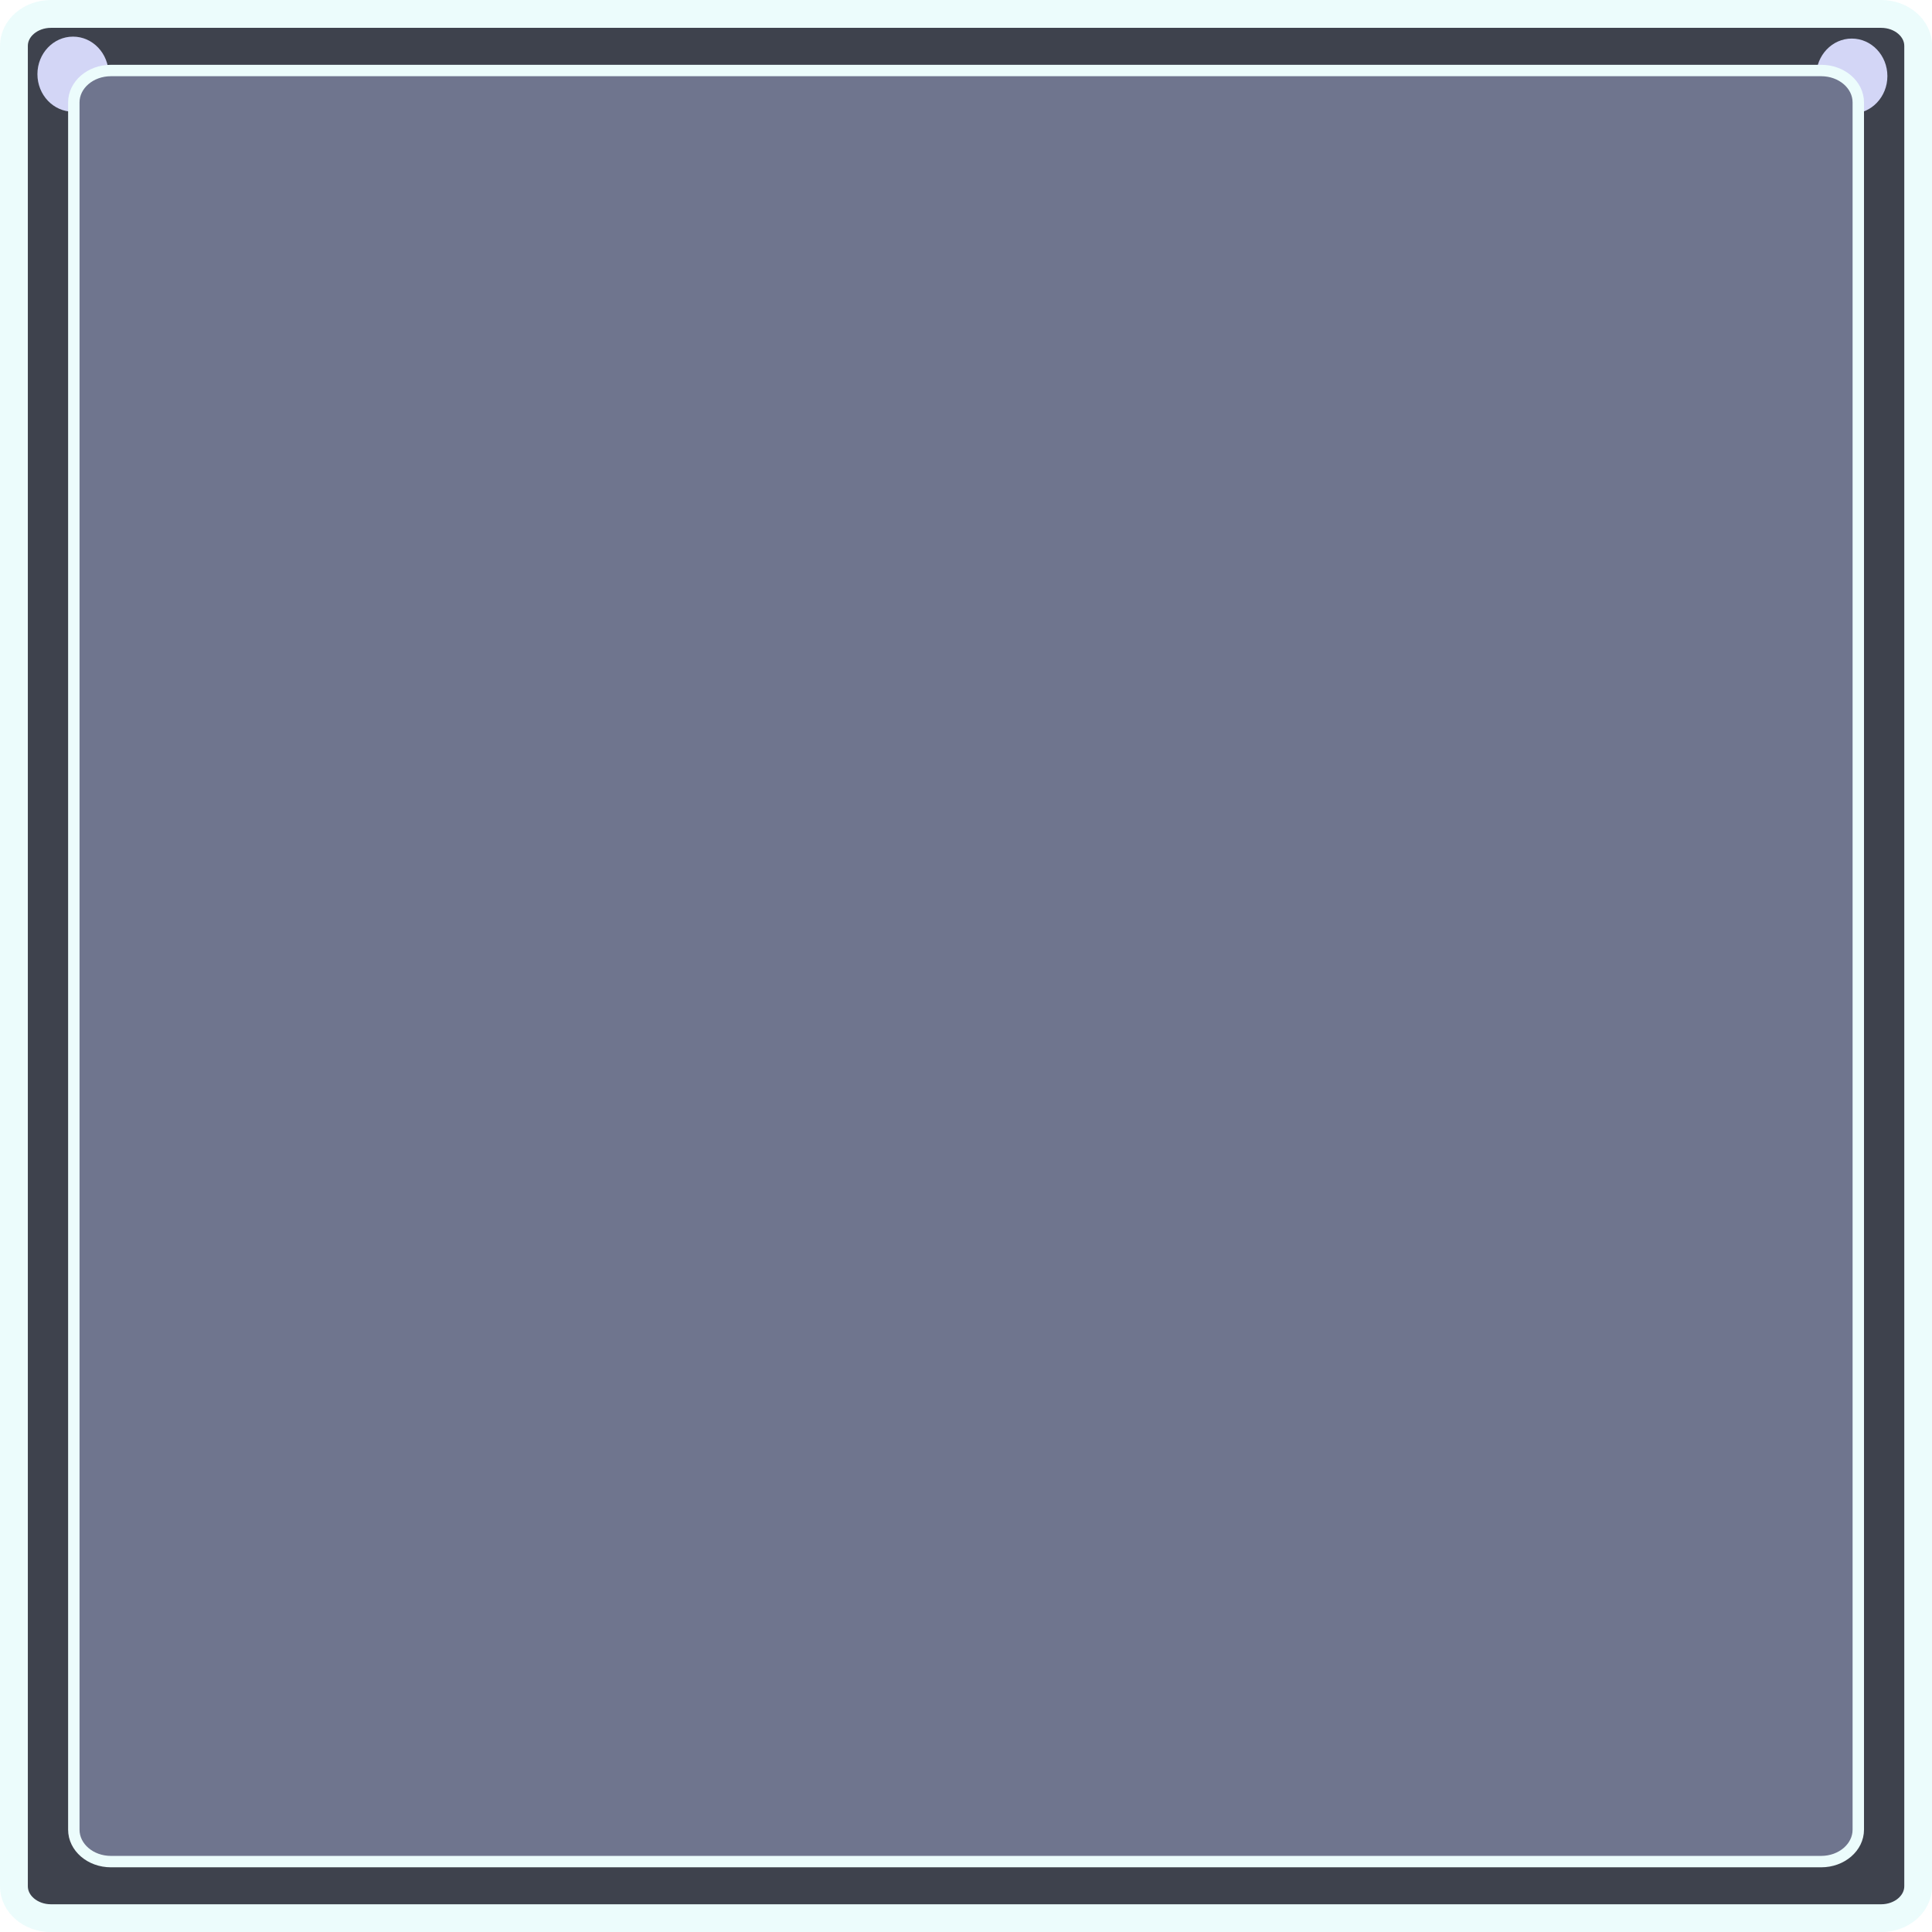
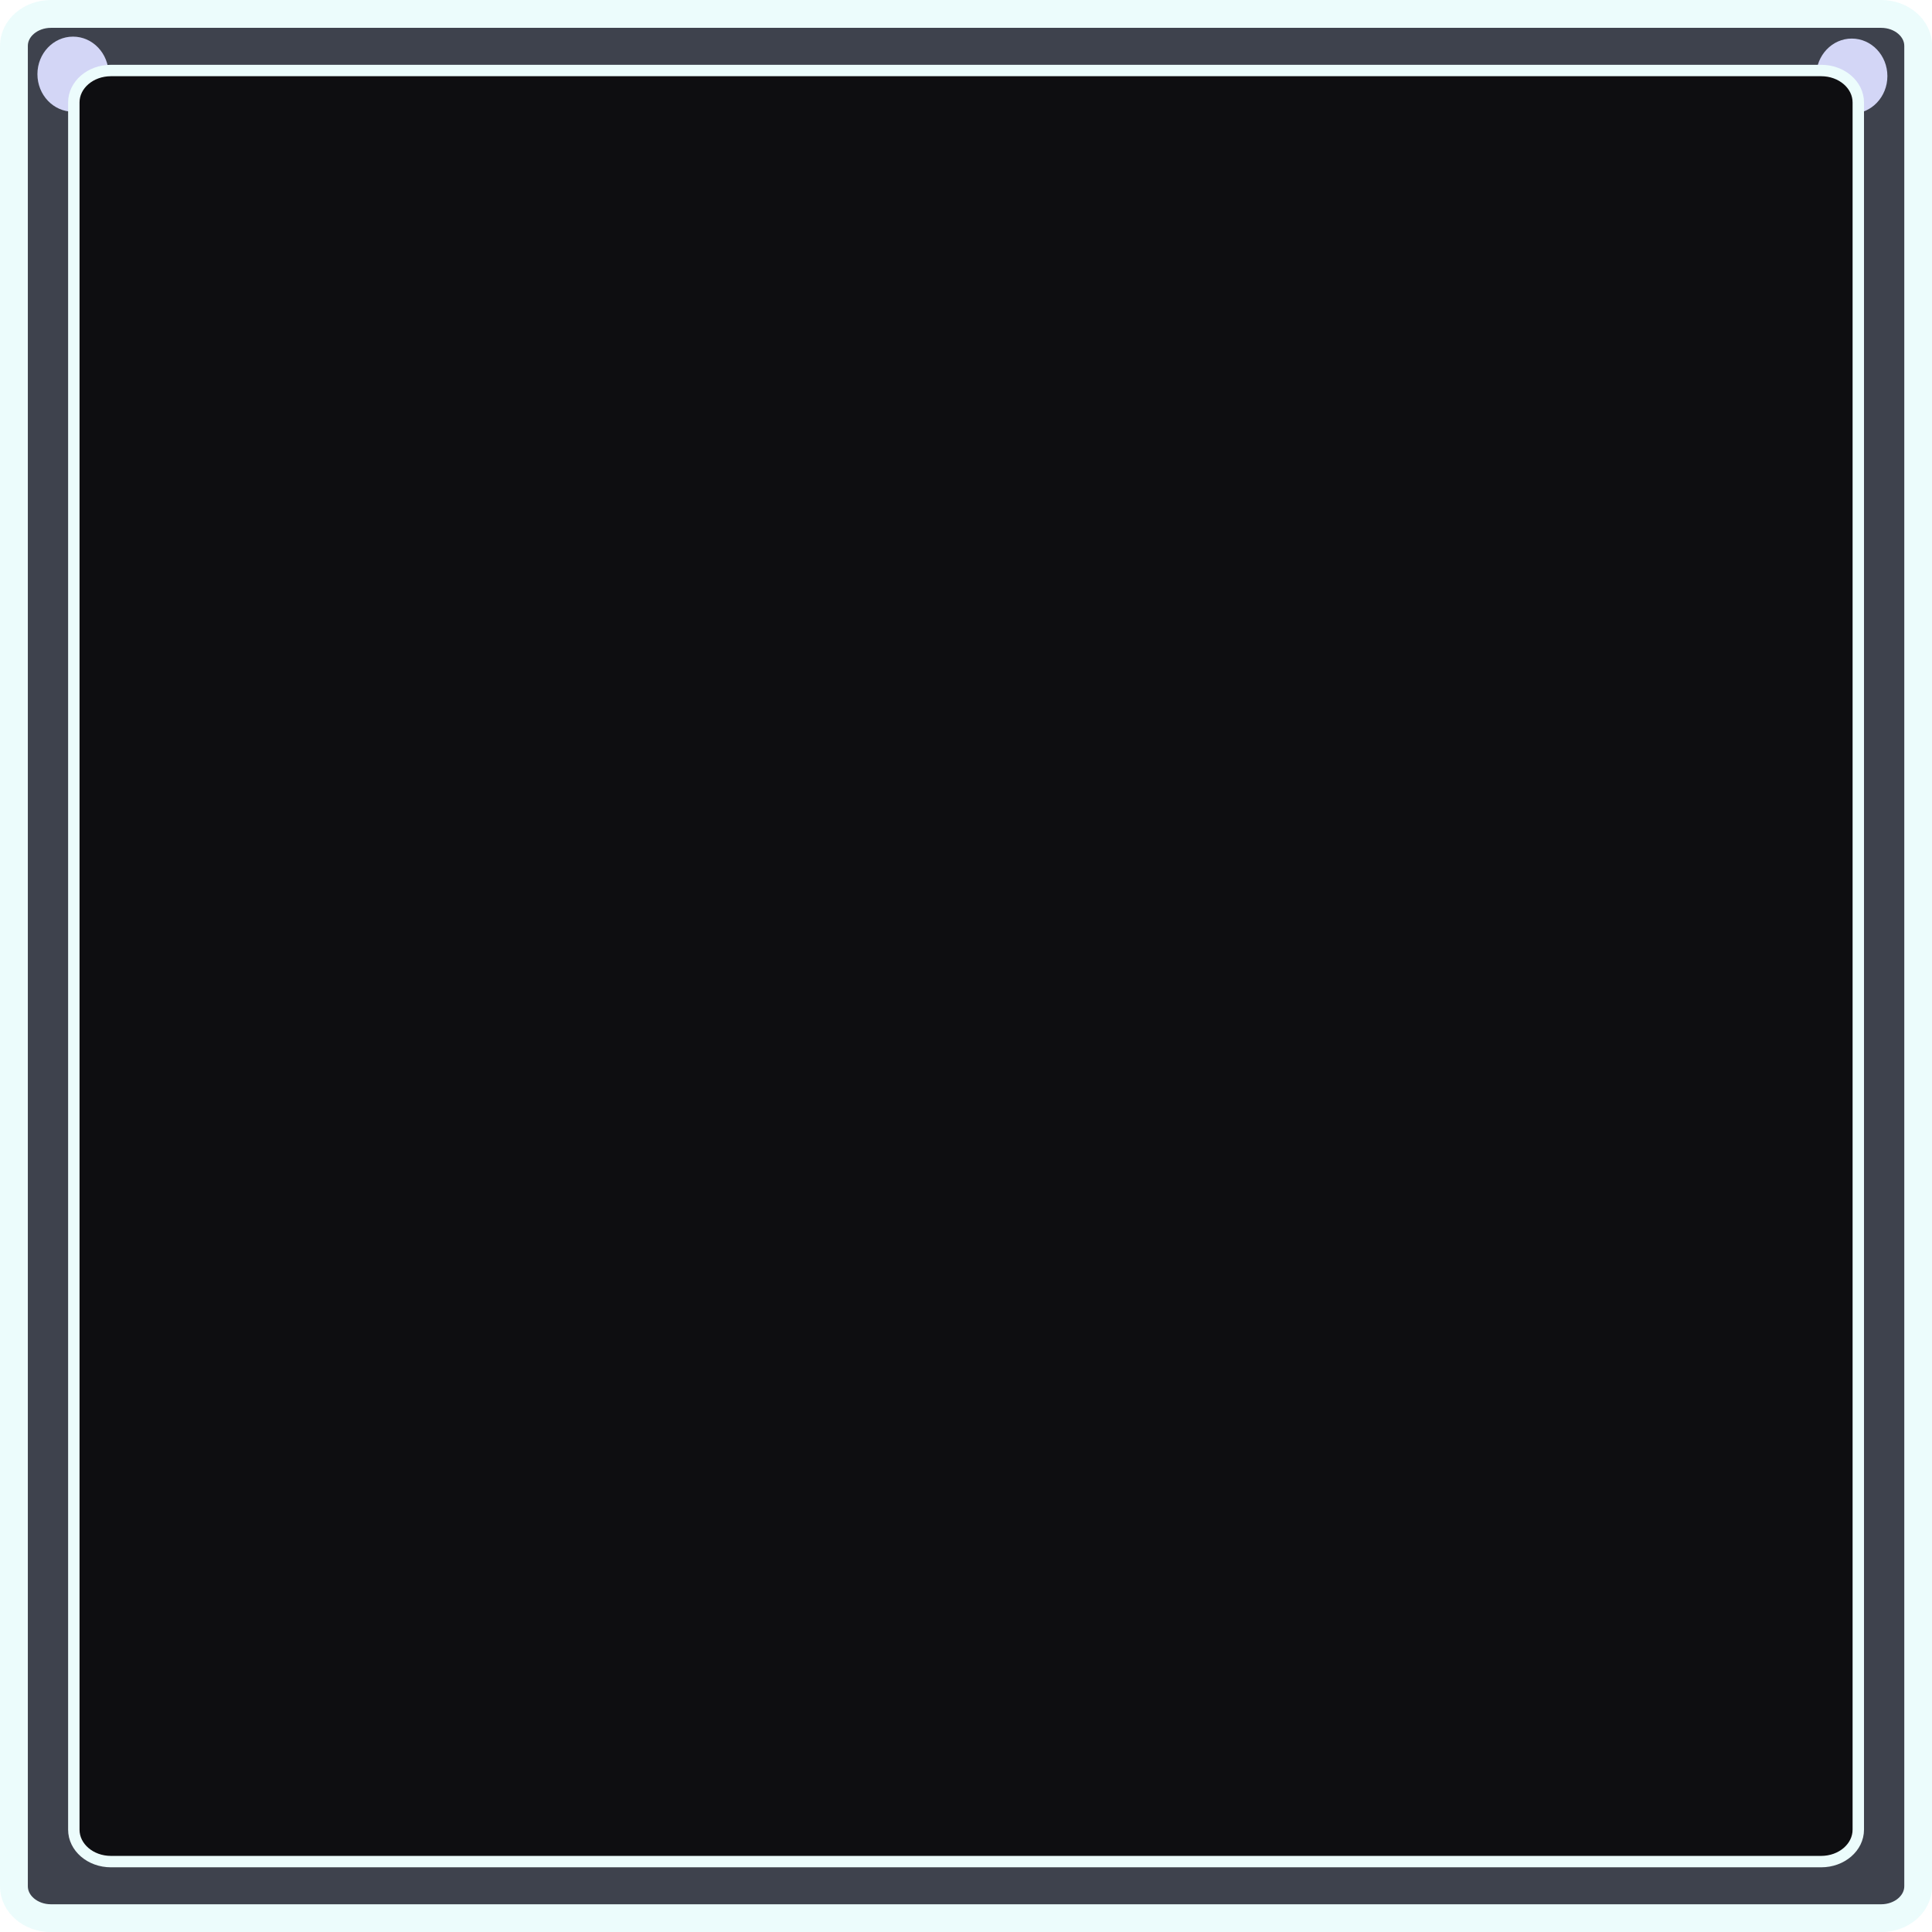
<svg xmlns="http://www.w3.org/2000/svg" width="64" height="64" viewBox="0 0 16.933 16.933" version="1.1" id="svg5">
  <defs id="defs2" />
-   <g id="layer1">
+   <g id="layer1" style="display:none">
    <rect style="fill:#3e424d;fill-opacity:1;stroke:#ecfcfc;stroke-width:0.244;stroke-linecap:round;stroke-linejoin:round;stroke-dasharray:none;stroke-opacity:1;paint-order:fill markers stroke" id="rect9018" width="16.69" height="16.69" x="0.122" y="0.122" rx="0.325" ry="0.28" />
-     <ellipse style="fill:#d3d6f6;stroke:none;stroke-width:0.25;stroke-linecap:round;stroke-linejoin:round;paint-order:fill markers stroke;fill-opacity:1" id="path341" cx="0.64" cy="0.65" rx="0.312" ry="0.329" />
+     <ellipse style="fill:#d3d6f6;fill-opacity:1;stroke:none;stroke-width:0.25;stroke-linecap:round;stroke-linejoin:round;paint-order:fill markers stroke" id="path341" cx="0.64" cy="0.65" rx="0.312" ry="0.329" />
    <ellipse style="fill:#d3d6f6;fill-opacity:1;stroke:none;stroke-width:0.25;stroke-linecap:round;stroke-linejoin:round;paint-order:fill markers stroke" id="path341-3" cx="16.23" cy="0.667" rx="0.312" ry="0.329" />
    <rect style="fill:#6f758e;fill-opacity:1;stroke:#ecfcfc;stroke-width:0.1;stroke-linecap:round;stroke-linejoin:round;stroke-dasharray:none;stroke-opacity:1;paint-order:fill markers stroke" id="rect5389" width="15.64" height="15.698" x="0.647" y="0.618" rx="0.325" ry="0.28" />
  </g>
-   <g id="layer2" style="display:none" />
+   <g id="g3187" style="display:inline">
+     <rect style="fill:#3e424d;fill-opacity:1;stroke:#ecfcfc;stroke-width:0.244;stroke-linecap:round;stroke-linejoin:round;stroke-dasharray:none;stroke-opacity:1;paint-order:fill markers stroke" id="rect3179" width="16.69" height="16.69" x="0.122" y="0.122" rx="0.325" ry="0.28" />
+     <ellipse style="fill:#d3d6f6;fill-opacity:1;stroke:none;stroke-width:0.25;stroke-linecap:round;stroke-linejoin:round;paint-order:fill markers stroke" id="ellipse3181" cx="0.64" cy="0.65" rx="0.312" ry="0.329" />
+     <ellipse style="fill:#d3d6f6;fill-opacity:1;stroke:none;stroke-width:0.25;stroke-linecap:round;stroke-linejoin:round;paint-order:fill markers stroke" id="ellipse3183" cx="16.23" cy="0.667" rx="0.312" ry="0.329" />
+     <rect style="fill:#0e0e11;fill-opacity:1;stroke:#ecfcfc;stroke-width:0.1;stroke-linecap:round;stroke-linejoin:round;stroke-dasharray:none;stroke-opacity:1;paint-order:fill markers stroke" id="rect3185" width="15.64" height="15.698" x="0.647" y="0.618" rx="0.325" ry="0.28" />
+   </g>
</svg>
